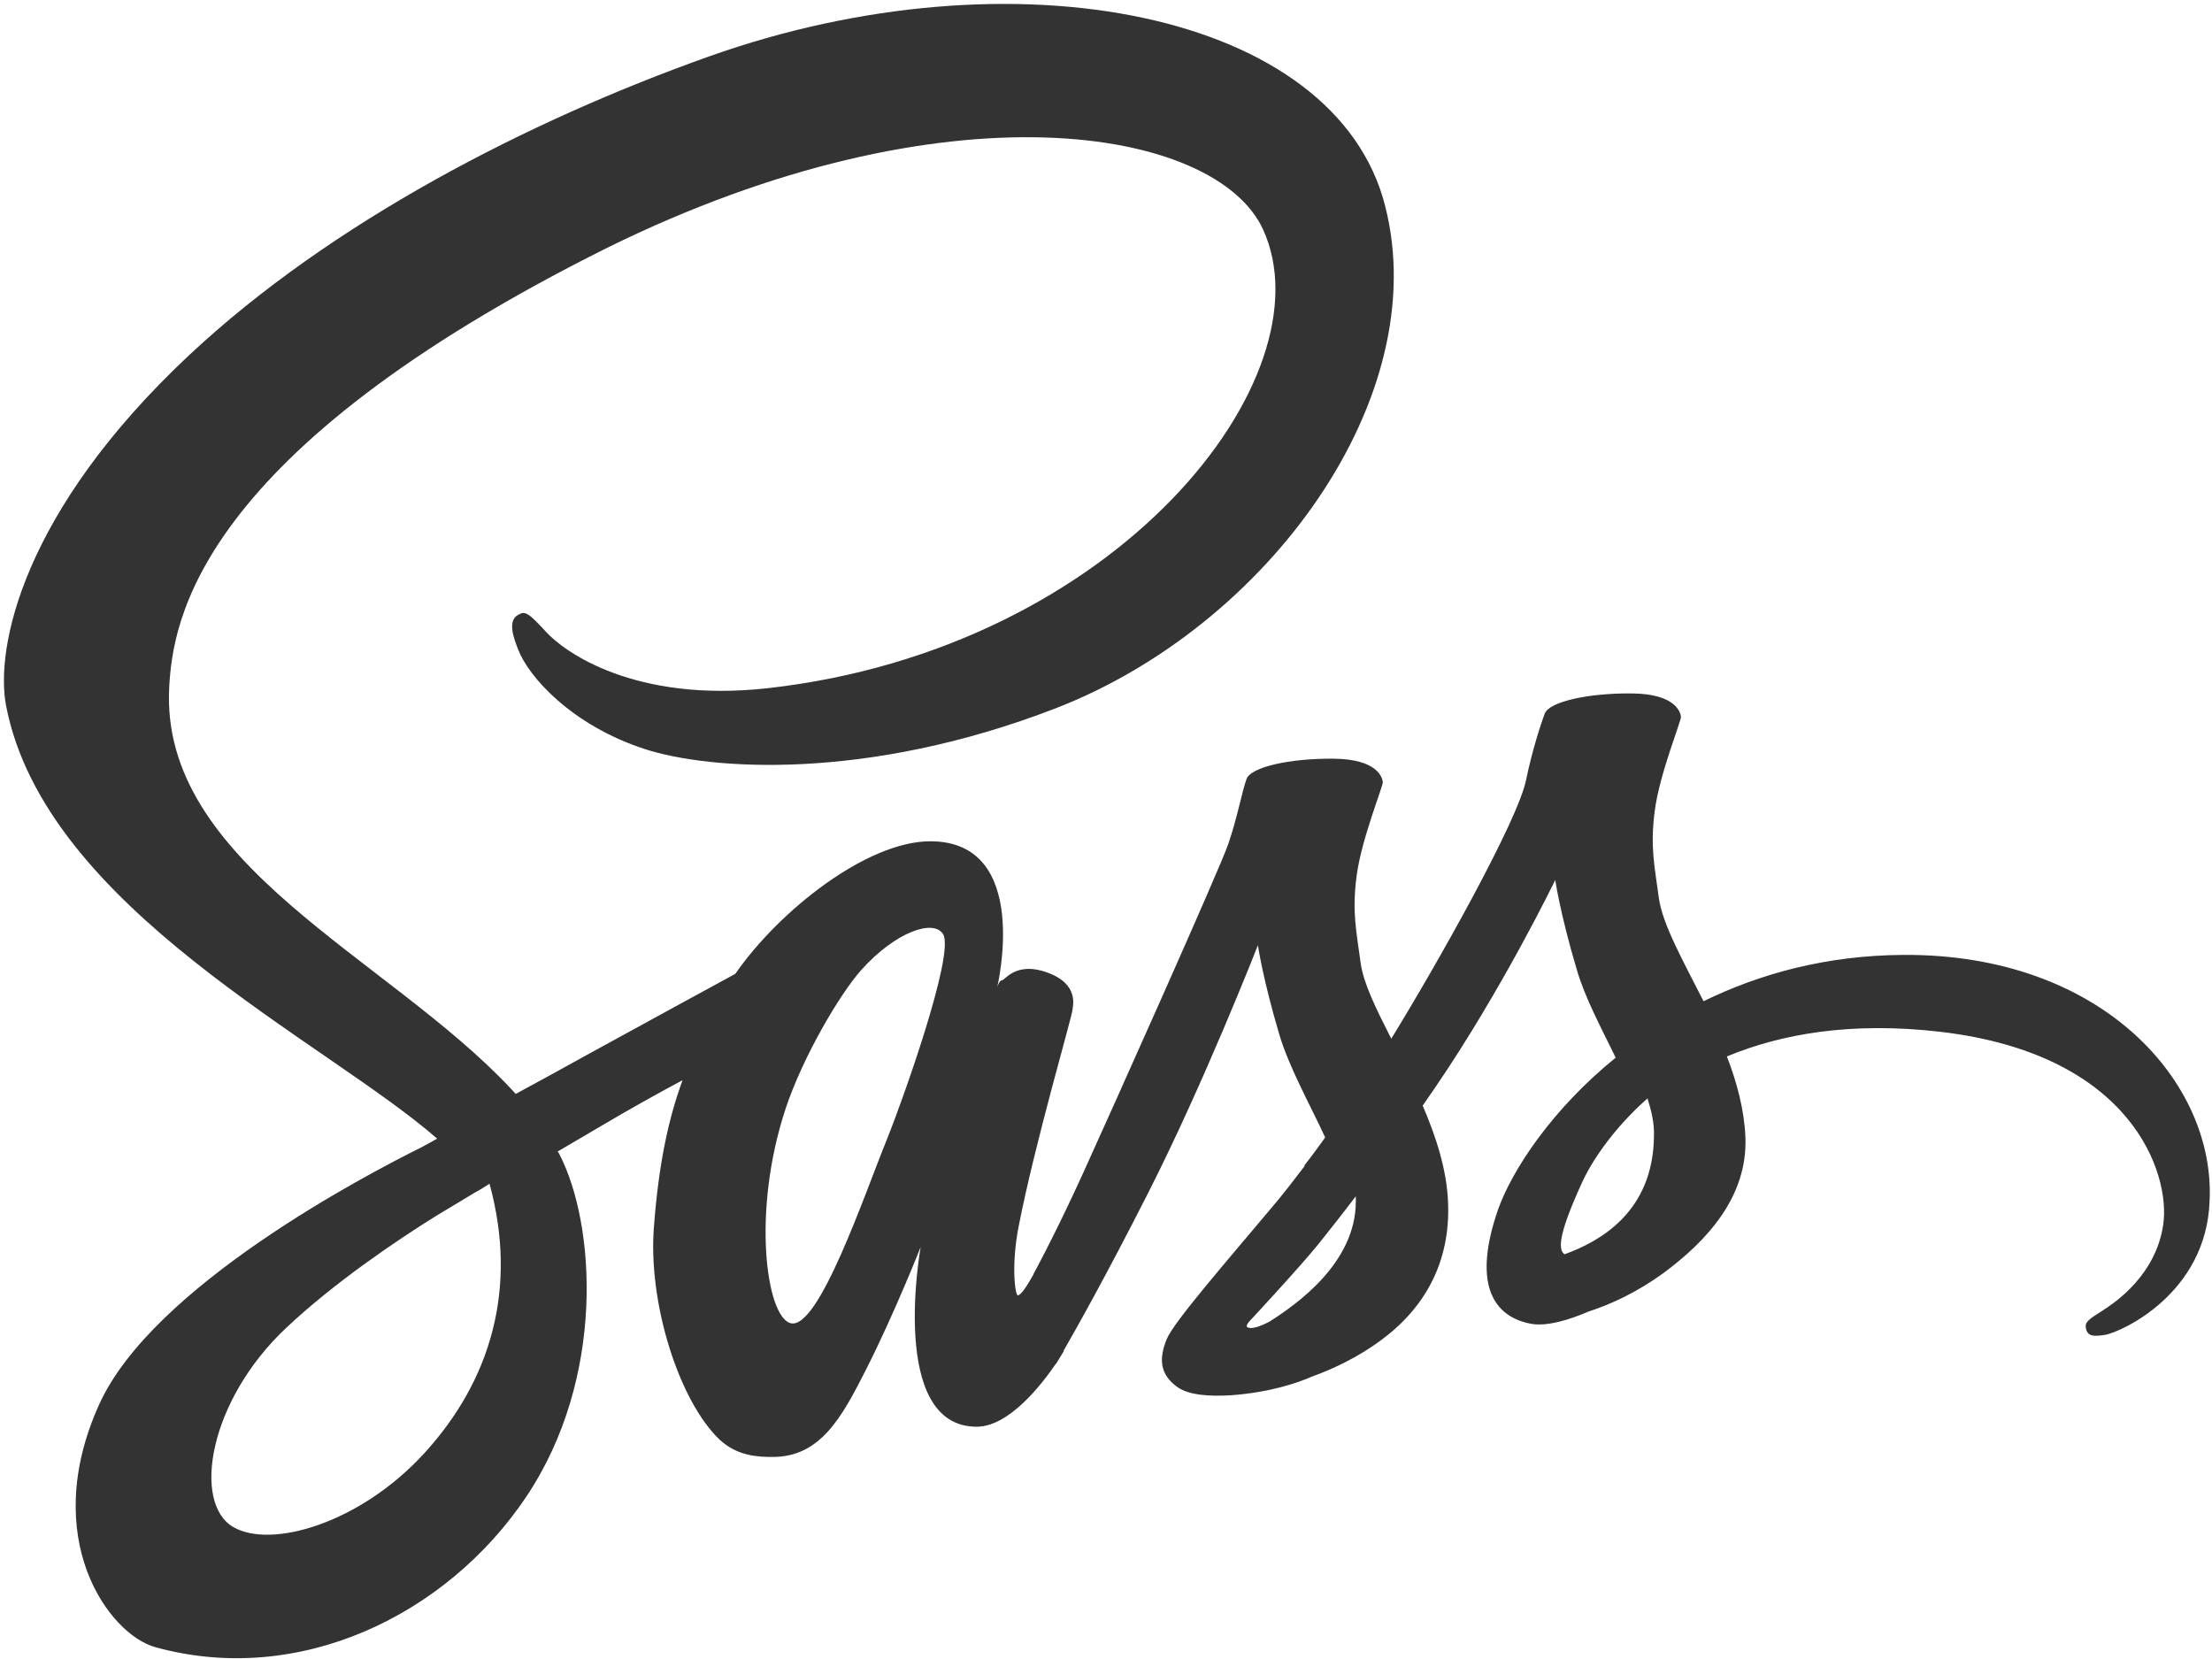
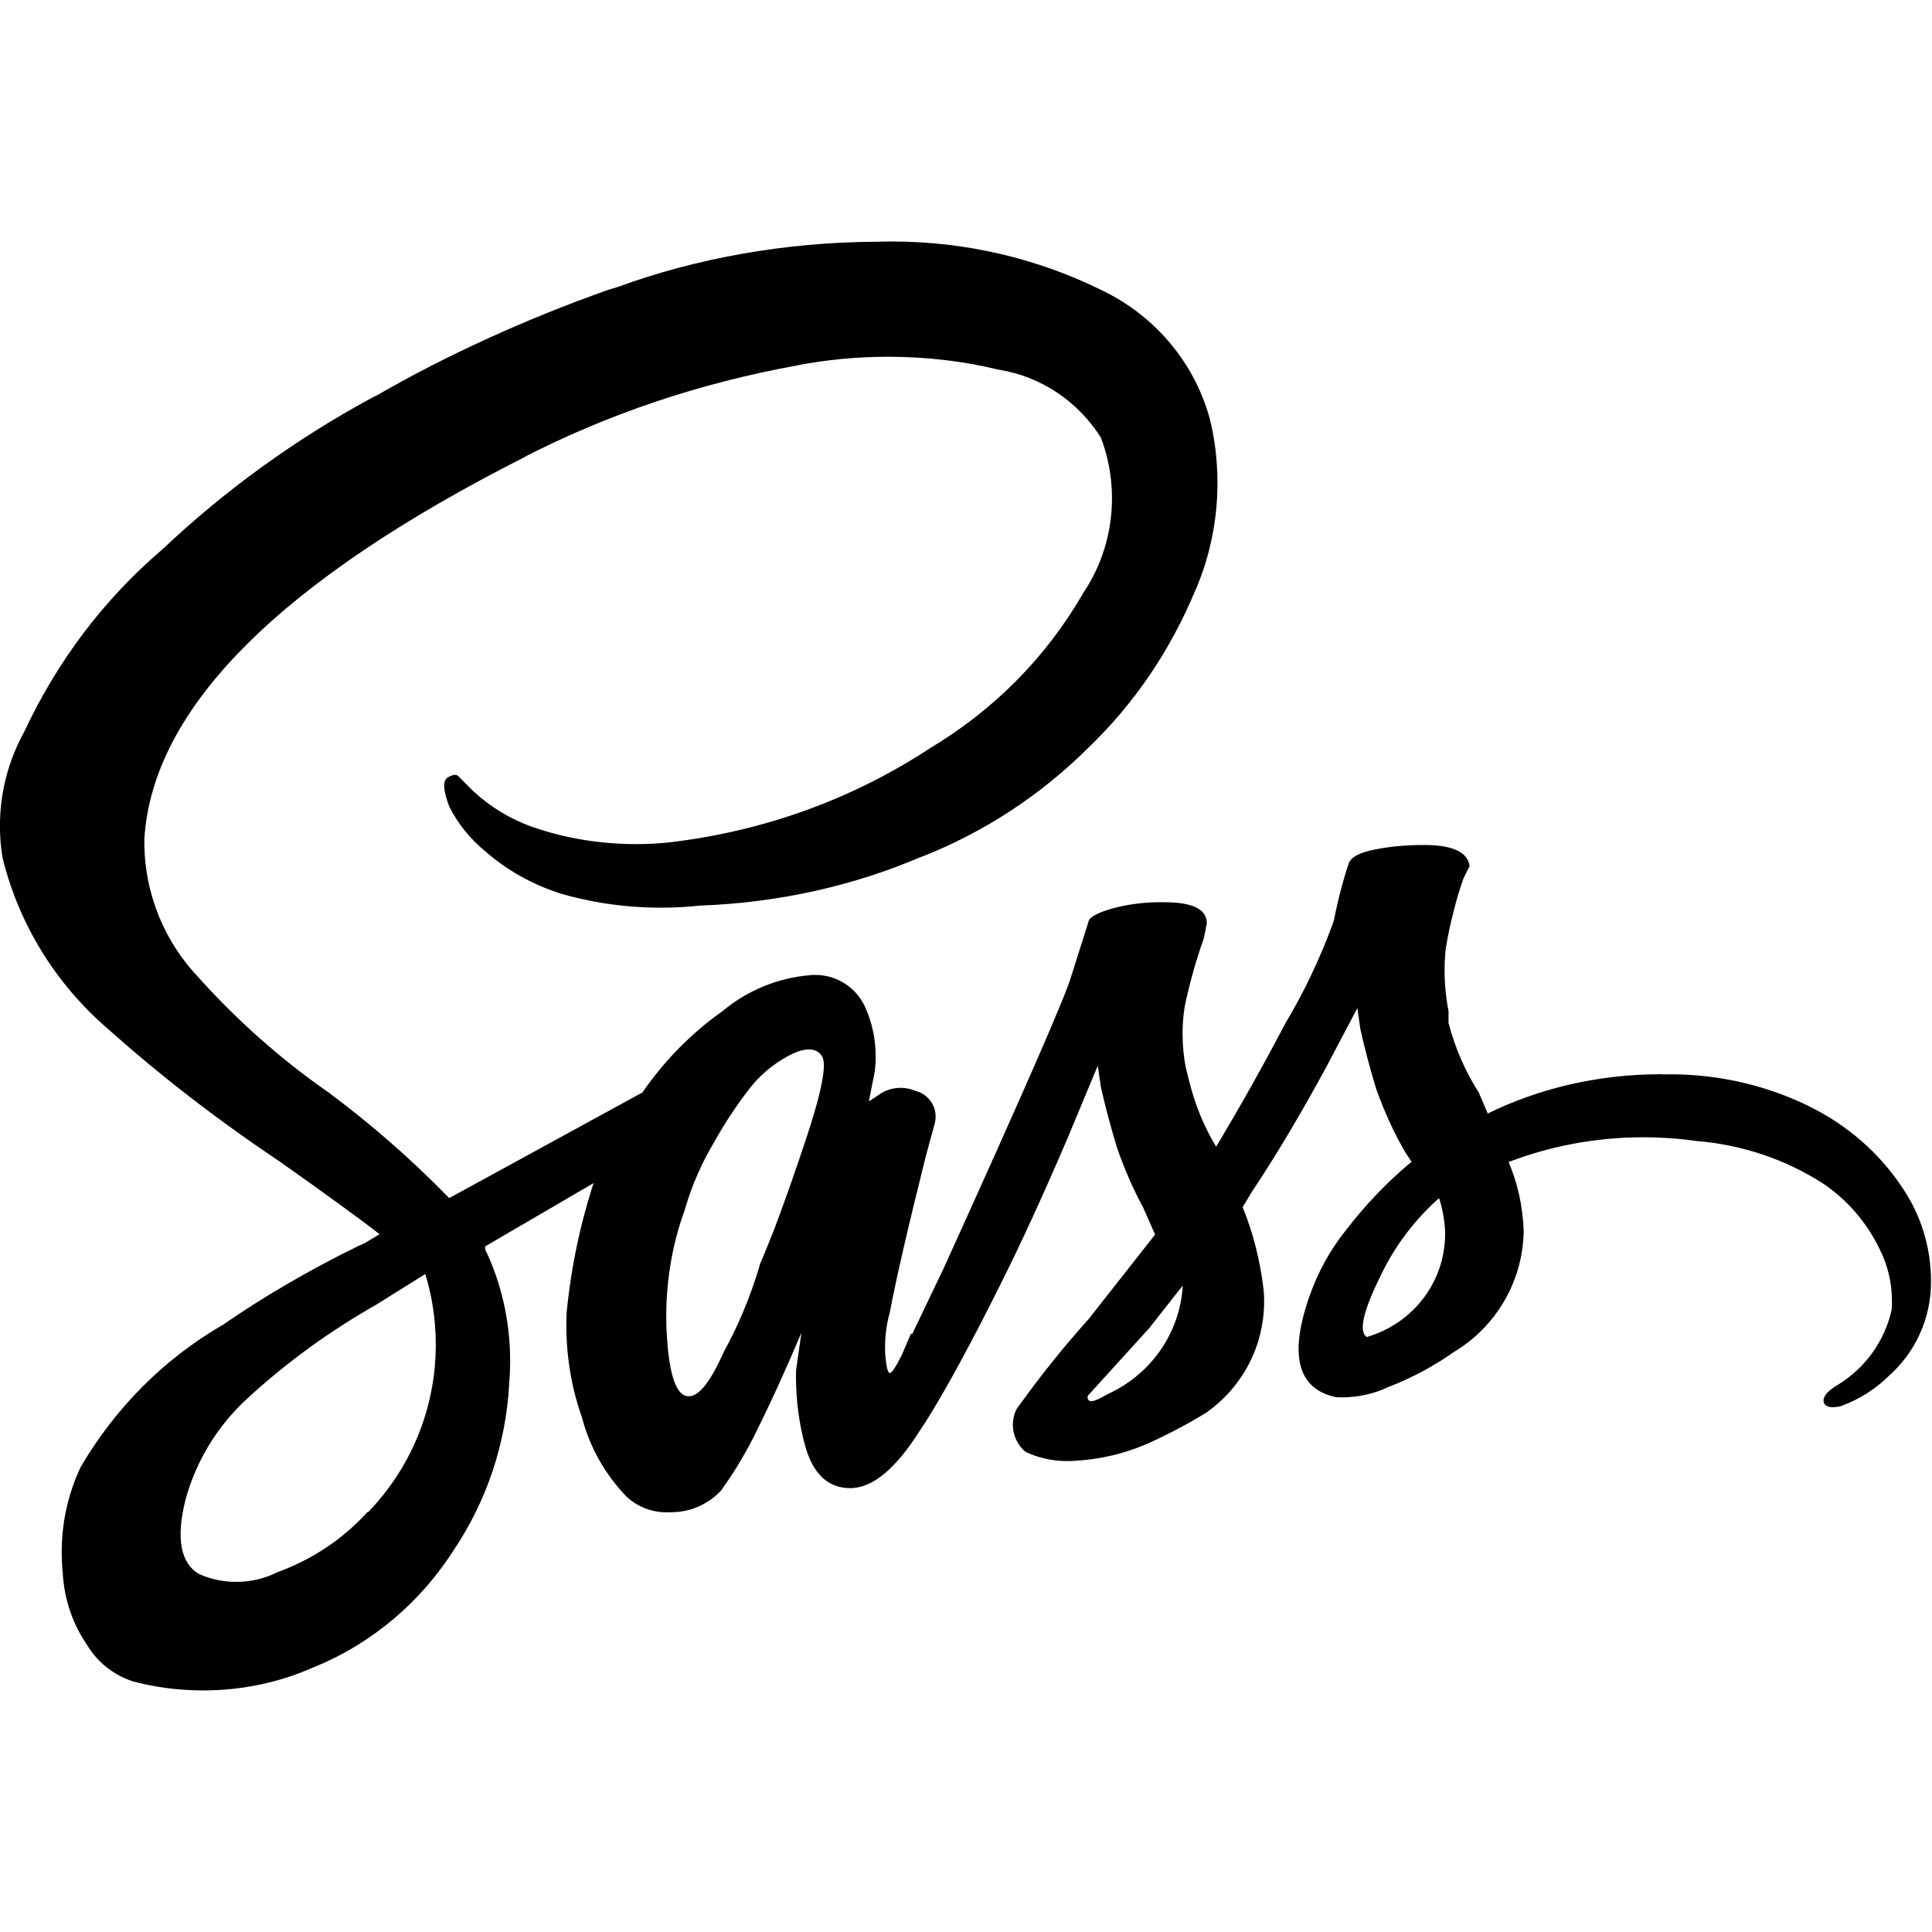
- <svg xmlns="http://www.w3.org/2000/svg" width="256px" height="192px" viewBox="0 0 256 192" version="1.1" preserveAspectRatio="xMidYMid">
-   <g fill="#CD6799">
-     <path d="M220.281,110.514 C211.375,110.56 203.634,112.705 197.153,115.876 C194.774,111.166 192.396,106.97 191.977,103.892 C191.51,100.302 190.951,98.11 191.51,93.82 C192.07,89.53 194.588,83.421 194.541,82.955 C194.495,82.489 193.982,80.297 188.852,80.251 C183.723,80.204 179.293,81.23 178.78,82.582 C178.267,83.934 177.288,87.012 176.635,90.183 C175.749,94.846 166.377,111.493 161.014,120.213 C159.289,116.809 157.797,113.824 157.47,111.446 C157.004,107.856 156.444,105.664 157.004,101.374 C157.564,97.084 160.082,90.976 160.035,90.509 C159.988,90.043 159.475,87.851 154.346,87.805 C149.217,87.758 144.787,88.784 144.274,90.136 C143.761,91.489 143.201,94.659 142.129,97.737 C141.056,100.815 128.606,128.606 125.342,135.787 C123.663,139.471 122.218,142.409 121.192,144.414 L121.192,144.414 C121.192,144.414 121.145,144.554 121.005,144.787 C120.119,146.512 119.607,147.445 119.607,147.445 C119.607,147.445 119.607,147.445 119.607,147.491 C118.907,148.75 118.161,149.916 117.788,149.916 C117.508,149.916 116.995,146.559 117.881,141.989 C119.746,132.337 124.176,117.322 124.13,116.809 C124.13,116.529 124.969,113.918 121.239,112.565 C117.601,111.213 116.296,113.451 115.969,113.451 C115.643,113.451 115.41,114.244 115.41,114.244 C115.41,114.244 119.467,97.364 107.669,97.364 C100.302,97.364 90.136,105.431 85.1,112.705 C81.929,114.431 75.168,118.114 67.94,122.078 C65.189,123.617 62.345,125.156 59.687,126.601 C59.5,126.415 59.314,126.181 59.127,125.995 C44.858,110.747 18.466,99.975 19.585,79.505 C20.004,72.044 22.569,52.459 70.272,28.678 C109.534,9.326 140.777,14.689 146.186,26.579 C153.926,43.553 129.446,75.075 88.877,79.644 C73.396,81.37 65.282,75.401 63.231,73.163 C61.086,70.831 60.759,70.691 59.966,71.158 C58.661,71.857 59.5,73.956 59.966,75.168 C61.179,78.339 66.168,83.934 74.608,86.686 C82.069,89.11 100.208,90.463 122.171,81.976 C146.745,72.463 165.957,46.024 160.315,23.875 C154.672,1.399 117.368,-6.015 82.069,6.528 C61.086,13.989 38.33,25.74 21.963,41.035 C2.518,59.22 -0.56,75.028 0.699,81.65 C5.223,105.151 37.631,120.446 50.594,131.777 C49.941,132.15 49.335,132.477 48.822,132.756 C42.34,135.974 17.626,148.89 11.471,162.553 C4.477,178.034 12.59,189.132 17.953,190.624 C34.6,195.241 51.713,186.941 60.899,173.231 C70.085,159.522 68.966,141.709 64.723,133.549 C64.676,133.456 64.63,133.362 64.536,133.269 C66.215,132.29 67.94,131.264 69.619,130.285 C72.93,128.326 76.194,126.508 78.992,125.016 C77.406,129.352 76.24,134.528 75.681,141.989 C74.981,150.756 78.572,162.133 83.282,166.61 C85.38,168.568 87.851,168.615 89.437,168.615 C94.939,168.615 97.411,164.045 100.162,158.636 C103.519,152.015 106.55,144.321 106.55,144.321 C106.55,144.321 102.773,165.118 113.032,165.118 C116.762,165.118 120.539,160.268 122.218,157.797 L122.218,157.843 C122.218,157.843 122.311,157.703 122.498,157.377 C122.871,156.771 123.104,156.398 123.104,156.398 L123.104,156.305 C124.596,153.693 127.953,147.771 132.943,137.932 C139.378,125.249 145.58,109.395 145.58,109.395 C145.58,109.395 146.139,113.265 148.051,119.7 C149.17,123.477 151.502,127.627 153.367,131.637 C151.875,133.736 150.942,134.901 150.942,134.901 C150.942,134.901 150.942,134.901 150.989,134.948 C149.776,136.533 148.471,138.259 147.025,139.937 C141.942,145.999 135.881,152.947 135.041,154.952 C134.062,157.33 134.295,159.056 136.16,160.455 C137.513,161.481 139.937,161.62 142.409,161.481 C146.979,161.154 150.196,160.035 151.781,159.336 C154.253,158.45 157.144,157.097 159.848,155.092 C164.838,151.408 167.869,146.139 167.589,139.191 C167.449,135.368 166.19,131.544 164.651,127.953 C165.118,127.301 165.537,126.648 166.004,125.995 C173.884,114.477 179.993,101.84 179.993,101.84 C179.993,101.84 180.552,105.711 182.464,112.146 C183.397,115.41 185.309,118.954 186.987,122.404 C179.573,128.42 175.003,135.414 173.371,139.984 C170.434,148.471 172.718,152.294 177.055,153.18 C179.013,153.6 181.811,152.667 183.863,151.781 C186.474,150.942 189.552,149.497 192.49,147.352 C197.479,143.668 202.282,138.538 202.002,131.591 C201.862,128.42 201.023,125.295 199.857,122.264 C206.152,119.653 214.266,118.208 224.618,119.42 C246.814,122.031 251.197,135.881 250.358,141.709 C249.518,147.538 244.855,150.709 243.317,151.688 C241.778,152.667 241.265,152.994 241.405,153.693 C241.591,154.719 242.337,154.672 243.643,154.486 C245.462,154.16 255.301,149.776 255.72,139.051 C256.42,125.342 243.363,110.374 220.281,110.514 L220.281,110.514 Z M49.055,168.242 C41.687,176.262 31.429,179.293 26.999,176.729 C22.243,173.977 24.108,162.133 33.154,153.647 C38.656,148.471 45.744,143.668 50.454,140.73 C51.526,140.077 53.112,139.145 55.024,137.979 C55.35,137.792 55.537,137.699 55.537,137.699 L55.537,137.699 C55.91,137.466 56.283,137.233 56.656,137 C59.966,149.123 56.796,159.802 49.055,168.242 L49.055,168.242 Z M102.68,131.777 C100.115,138.026 94.753,154.02 91.489,153.134 C88.691,152.388 86.965,140.264 90.929,128.28 C92.934,122.264 97.177,115.083 99.649,112.286 C103.659,107.809 108.089,106.317 109.161,108.136 C110.514,110.514 104.265,127.86 102.68,131.777 L102.68,131.777 Z M146.932,152.947 C145.859,153.507 144.834,153.88 144.367,153.6 C144.041,153.413 144.834,152.667 144.834,152.667 C144.834,152.667 150.383,146.699 152.574,143.994 C153.833,142.409 155.325,140.544 156.911,138.445 L156.911,139.051 C156.911,146.186 150.009,150.989 146.932,152.947 L146.932,152.947 Z M181.065,145.16 C180.272,144.6 180.412,142.735 183.07,136.906 C184.096,134.621 186.521,130.798 190.671,127.114 C191.137,128.606 191.464,130.052 191.417,131.404 C191.37,140.404 184.936,143.761 181.065,145.16 L181.065,145.16 Z" id="id_101" style="fill: rgb(51, 51, 51);" />
-   </g>
+ <svg xmlns="http://www.w3.org/2000/svg" fill="#000000" width="800px" height="800px" viewBox="0 -4 32 32">
+   <path d="m27.533 13.796c.039-.001.085-.002.132-.002.834 0 1.623.194 2.323.54l-.031-.014c.638.311 1.162.771 1.541 1.335l.009.014c.299.436.477.975.477 1.555 0 .042-.001.084-.003.125v-.006c-.031.579-.294 1.09-.698 1.448l-.002.002c-.221.217-.488.387-.785.495l-.015.005q-.25.05-.275-.075t.225-.275c.452-.274.779-.716.898-1.237l.003-.013c.003-.042.005-.091.005-.141 0-.311-.074-.605-.205-.865l.005.011c-.217-.453-.541-.825-.94-1.094l-.01-.006c-.597-.384-1.313-.636-2.083-.699l-.016-.001c-.262-.039-.564-.061-.872-.061-.801 0-1.566.151-2.27.426l.042-.015c.145.339.236.732.249 1.144v.005c-.016.845-.47 1.58-1.145 1.99l-.011.006c-.31.22-.664.413-1.041.563l-.035.012c-.229.112-.498.177-.782.177-.033 0-.065-.001-.097-.003h.005q-.949-.199-.45-1.65c.145-.421.348-.786.605-1.107l-.006.007c.329-.43.69-.807 1.089-1.141l.011-.009-.098-.146c-.183-.312-.351-.675-.486-1.054l-.014-.046q-.15-.5-.25-.949l-.05-.35-.5.949q-.65 1.2-1.25 2.099l-.15.25c.168.408.292.881.348 1.375l.002.025c.004.047.006.103.006.159 0 .758-.374 1.428-.948 1.837l-.007.005c-.274.169-.601.344-.94.5l-.06.025c-.353.153-.762.253-1.191.275h-.009c-.033.002-.072.004-.111.004-.25 0-.487-.057-.699-.158l.01.004c-.127-.109-.207-.269-.207-.448 0-.091.021-.178.058-.255l-.002.004c.4-.561.794-1.049 1.213-1.515l-.013.015 1.1-1.399-.199-.45c-.16-.294-.313-.641-.436-1.001l-.014-.048q-.15-.5-.25-.949l-.05-.35-.5 1.2q-.599 1.399-1.1 2.399-.747 1.5-1.25 2.3l-.1.15q-.599.949-1.15.949t-.747-.7c-.096-.344-.152-.739-.152-1.147 0-.036 0-.072.001-.108v.005l.1-.7v.05q-.4.949-.8 1.749c-.177.346-.359.641-.563.919l.013-.019c-.206.216-.496.35-.817.35-.003 0-.005 0-.008 0-.021.002-.045.002-.069.002-.253 0-.483-.096-.657-.253l.001.001c-.349-.358-.608-.805-.742-1.304l-.005-.021c-.164-.455-.258-.981-.258-1.529 0-.071.002-.141.005-.21v.01c.079-.796.238-1.525.471-2.22l-.021.071-1.799 1.05v.05c.261.542.414 1.178.414 1.85 0 .123-.005.245-.015.365l.001-.016c-.053 1.03-.382 1.973-.913 2.77l.013-.02c-.557.884-1.36 1.567-2.314 1.962l-.033.012c-.537.241-1.165.382-1.825.382-.418 0-.824-.056-1.208-.162l.032.007c-.318-.107-.578-.319-.743-.593l-.003-.006c-.233-.338-.38-.751-.403-1.196v-.006c-.011-.101-.017-.218-.017-.337 0-.513.117-.999.326-1.432l-.009.02c.574-.979 1.368-1.772 2.316-2.33l.03-.016c.671-.465 1.442-.916 2.247-1.309l.106-.047.25-.15q-.45-.35-1.65-1.2c-1.069-.716-1.998-1.439-2.874-2.221l.025.022c-.847-.729-1.464-1.703-1.741-2.812l-.008-.038c-.026-.154-.041-.331-.041-.511 0-.564.145-1.094.399-1.555l-.008.017c.56-1.204 1.336-2.219 2.288-3.035l.012-.01c1.03-.973 2.196-1.82 3.462-2.506l.087-.043c1.131-.653 2.452-1.26 3.829-1.747l.17-.052c1.279-.468 2.756-.742 4.296-.747h.002c.07-.002.153-.004.236-.004 1.241 0 2.415.287 3.459.798l-.046-.021c.9.41 1.574 1.182 1.844 2.126l.006.024c.083.322.13.692.13 1.073 0 .632-.131 1.234-.366 1.78l.011-.029c-.428 1.037-1.037 1.92-1.797 2.647l-.003.003c-.77.763-1.693 1.373-2.718 1.78l-.055.019c-1.074.461-2.321.751-3.63.799l-.019.001c-.192.022-.414.034-.639.034-.592 0-1.163-.085-1.703-.244l.043.011c-.483-.154-.9-.393-1.254-.703l.004.003c-.248-.202-.45-.451-.594-.734l-.006-.013q-.15-.4-.025-.475t.175-.025l.25.25c.279.259.612.463.98.593l.02.006c.506.176 1.09.278 1.697.278.195 0 .387-.01.576-.031l-.023.002c1.618-.191 3.077-.743 4.336-1.573l-.037.023c1.064-.633 1.925-1.503 2.531-2.54l.018-.034c.301-.442.481-.988.481-1.576 0-.361-.068-.707-.192-1.025l.007.019c-.374-.591-.979-1.007-1.685-1.122l-.014-.002c-.548-.135-1.178-.213-1.825-.213-.521 0-1.031.05-1.524.146l.05-.008c-1.687.304-3.195.825-4.586 1.541l.091-.043q-6.148 3.1-6.349 6.349v.049c0 .873.343 1.666.902 2.252l-.001-.001c.637.708 1.341 1.333 2.11 1.873l.039.026c.701.524 1.321 1.065 1.898 1.649l.001.002.1.1 3.2-1.749c.365-.528.804-.974 1.308-1.334l.016-.011c.4-.336.908-.555 1.465-.599l.009-.001c.02-.002.043-.002.067-.002.373 0 .693.225.831.547l.002.006c.105.235.166.51.166.799 0 .088-.006.175-.017.261l.001-.01-.097.493.15-.1c.104-.079.235-.126.377-.126.09 0 .175.019.252.053l-.004-.002c.192.05.331.222.331.426 0 .035-.004.069-.012.102l.001-.003-.15.55q-.45 1.799-.599 2.599c-.05.173-.078.372-.078.578 0 .043.001.085.004.127v-.006q.025.3.075.3t.199-.3l.15-.35q.05 0 0 .05l.55-1.15q1.95-4.298 2.099-4.8l.3-.949q.05-.1.4-.199c.237-.064.508-.101.788-.101.023 0 .046 0 .068.001h-.003q.7 0 .7.35l-.05.25c-.112.308-.223.693-.309 1.087l-.011.063c-.02.129-.032.277-.032.429 0 .202.02.399.059.59l-.003-.019.05.199c.102.417.257.783.46 1.117l-.01-.017q.599-.999 1.15-2.049c.29-.483.56-1.043.777-1.629l.023-.07c.075-.377.161-.695.266-1.005l-.016.056q.05-.15.427-.225c.238-.048.511-.075.79-.075h.036-.002q.7 0 .747.35l-.1.199c-.119.336-.223.74-.293 1.155l-.006.045c-.009.097-.015.209-.015.323 0 .239.024.473.069.699l-.004-.023v.199c.115.436.286.819.51 1.166l-.01-.016.15.35c.835-.41 1.817-.65 2.855-.65h.039-.002zm-21.439 7.253c.695-.718 1.124-1.698 1.124-2.778 0-.417-.064-.819-.182-1.197l.008.028-.8.5c-.816.465-1.522.984-2.161 1.574l.008-.007c-.485.446-.843 1.023-1.019 1.674l-.006.025q-.225.925.225 1.2c.183.084.398.133.623.133.246 0 .479-.058.684-.162l-.009.004c.594-.216 1.097-.559 1.497-.998l.003-.003zm6.697-4.604q.25-.65.55-1.55.4-1.2.275-1.399t-.475-.05c-.278.135-.511.32-.697.547l-.003.004c-.208.263-.406.557-.582.866l-.018.034c-.202.331-.373.712-.492 1.116l-.009.034c-.193.523-.305 1.128-.305 1.758 0 .085.002.169.006.253v-.012q.05.999.32 1.075t.625-.725c.229-.413.433-.893.585-1.396l.014-.054q.149-.354.204-.501zm5.546 2.65c.693-.311 1.181-.966 1.249-1.741l.001-.008v-.05l-.55.7-.999 1.1c-.015.012-.025.03-.025.05 0 .02.01.038.024.05q.048.049.3-.1zm4.299-.95c.756-.216 1.3-.901 1.3-1.712 0-.013 0-.026 0-.039v.002c-.01-.2-.046-.388-.105-.566l.004.015c-.389.346-.708.76-.939 1.227l-.011.023q-.451.899-.252 1.048z" />
</svg>
